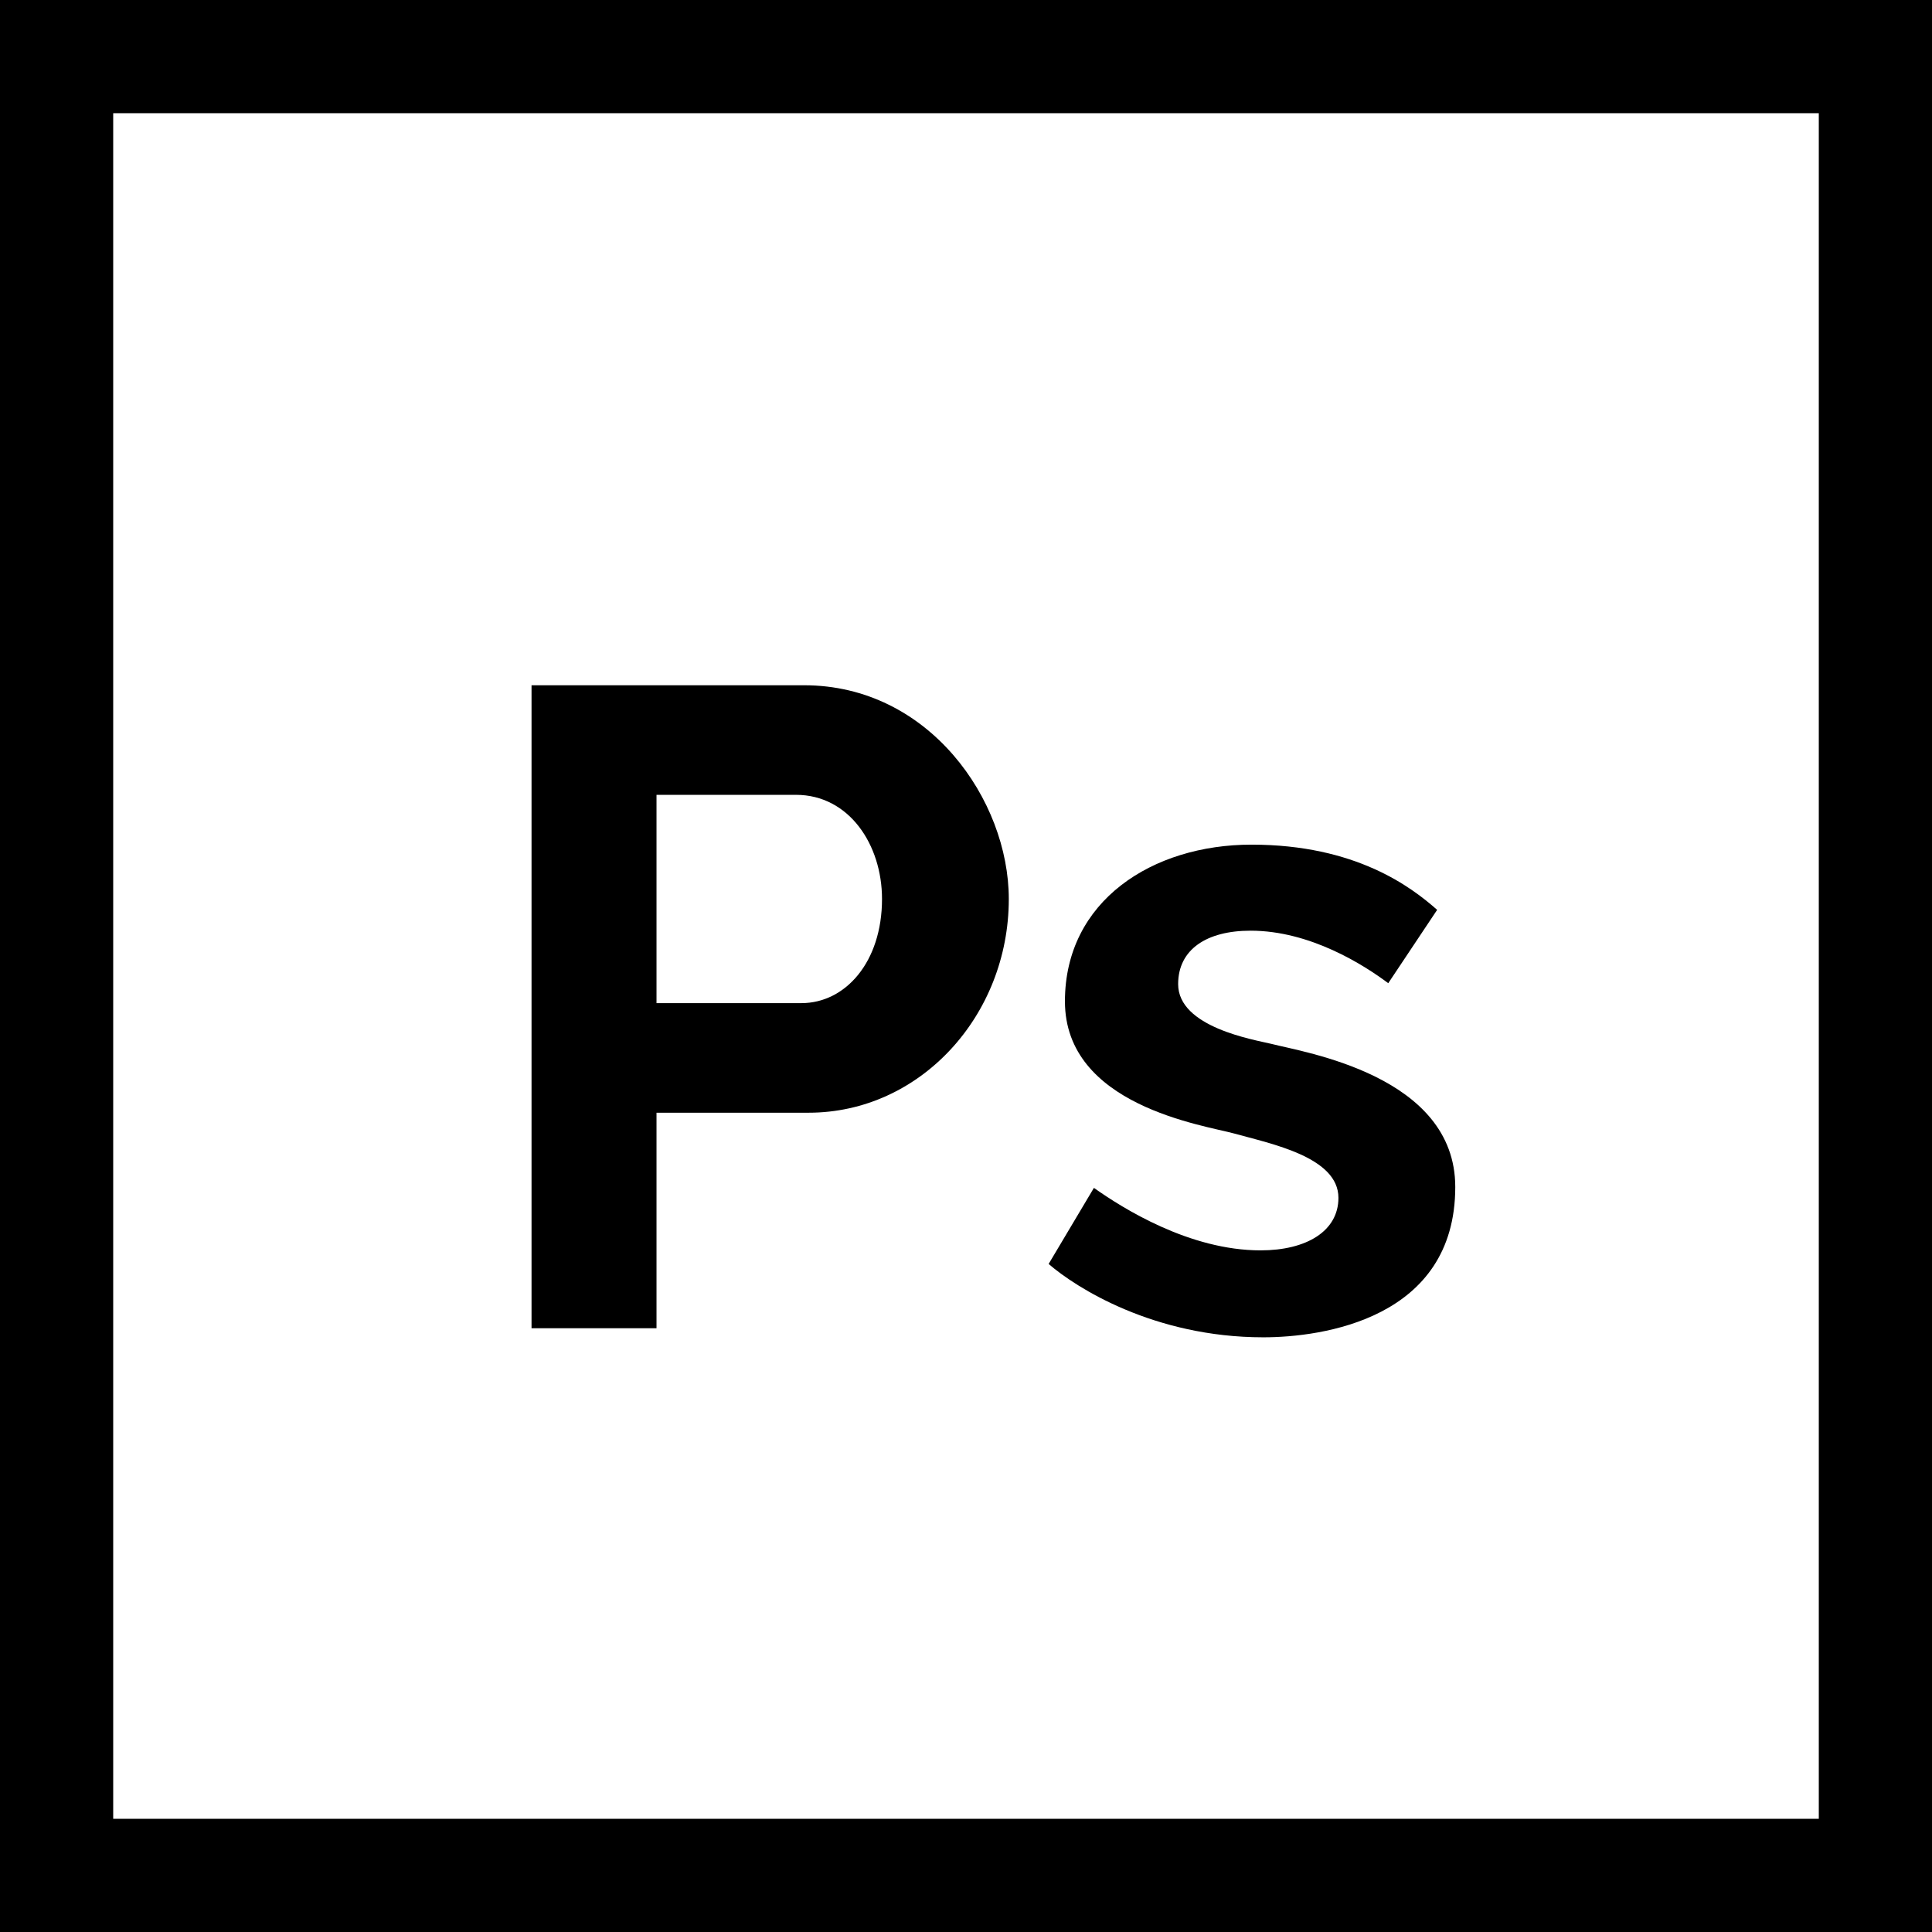
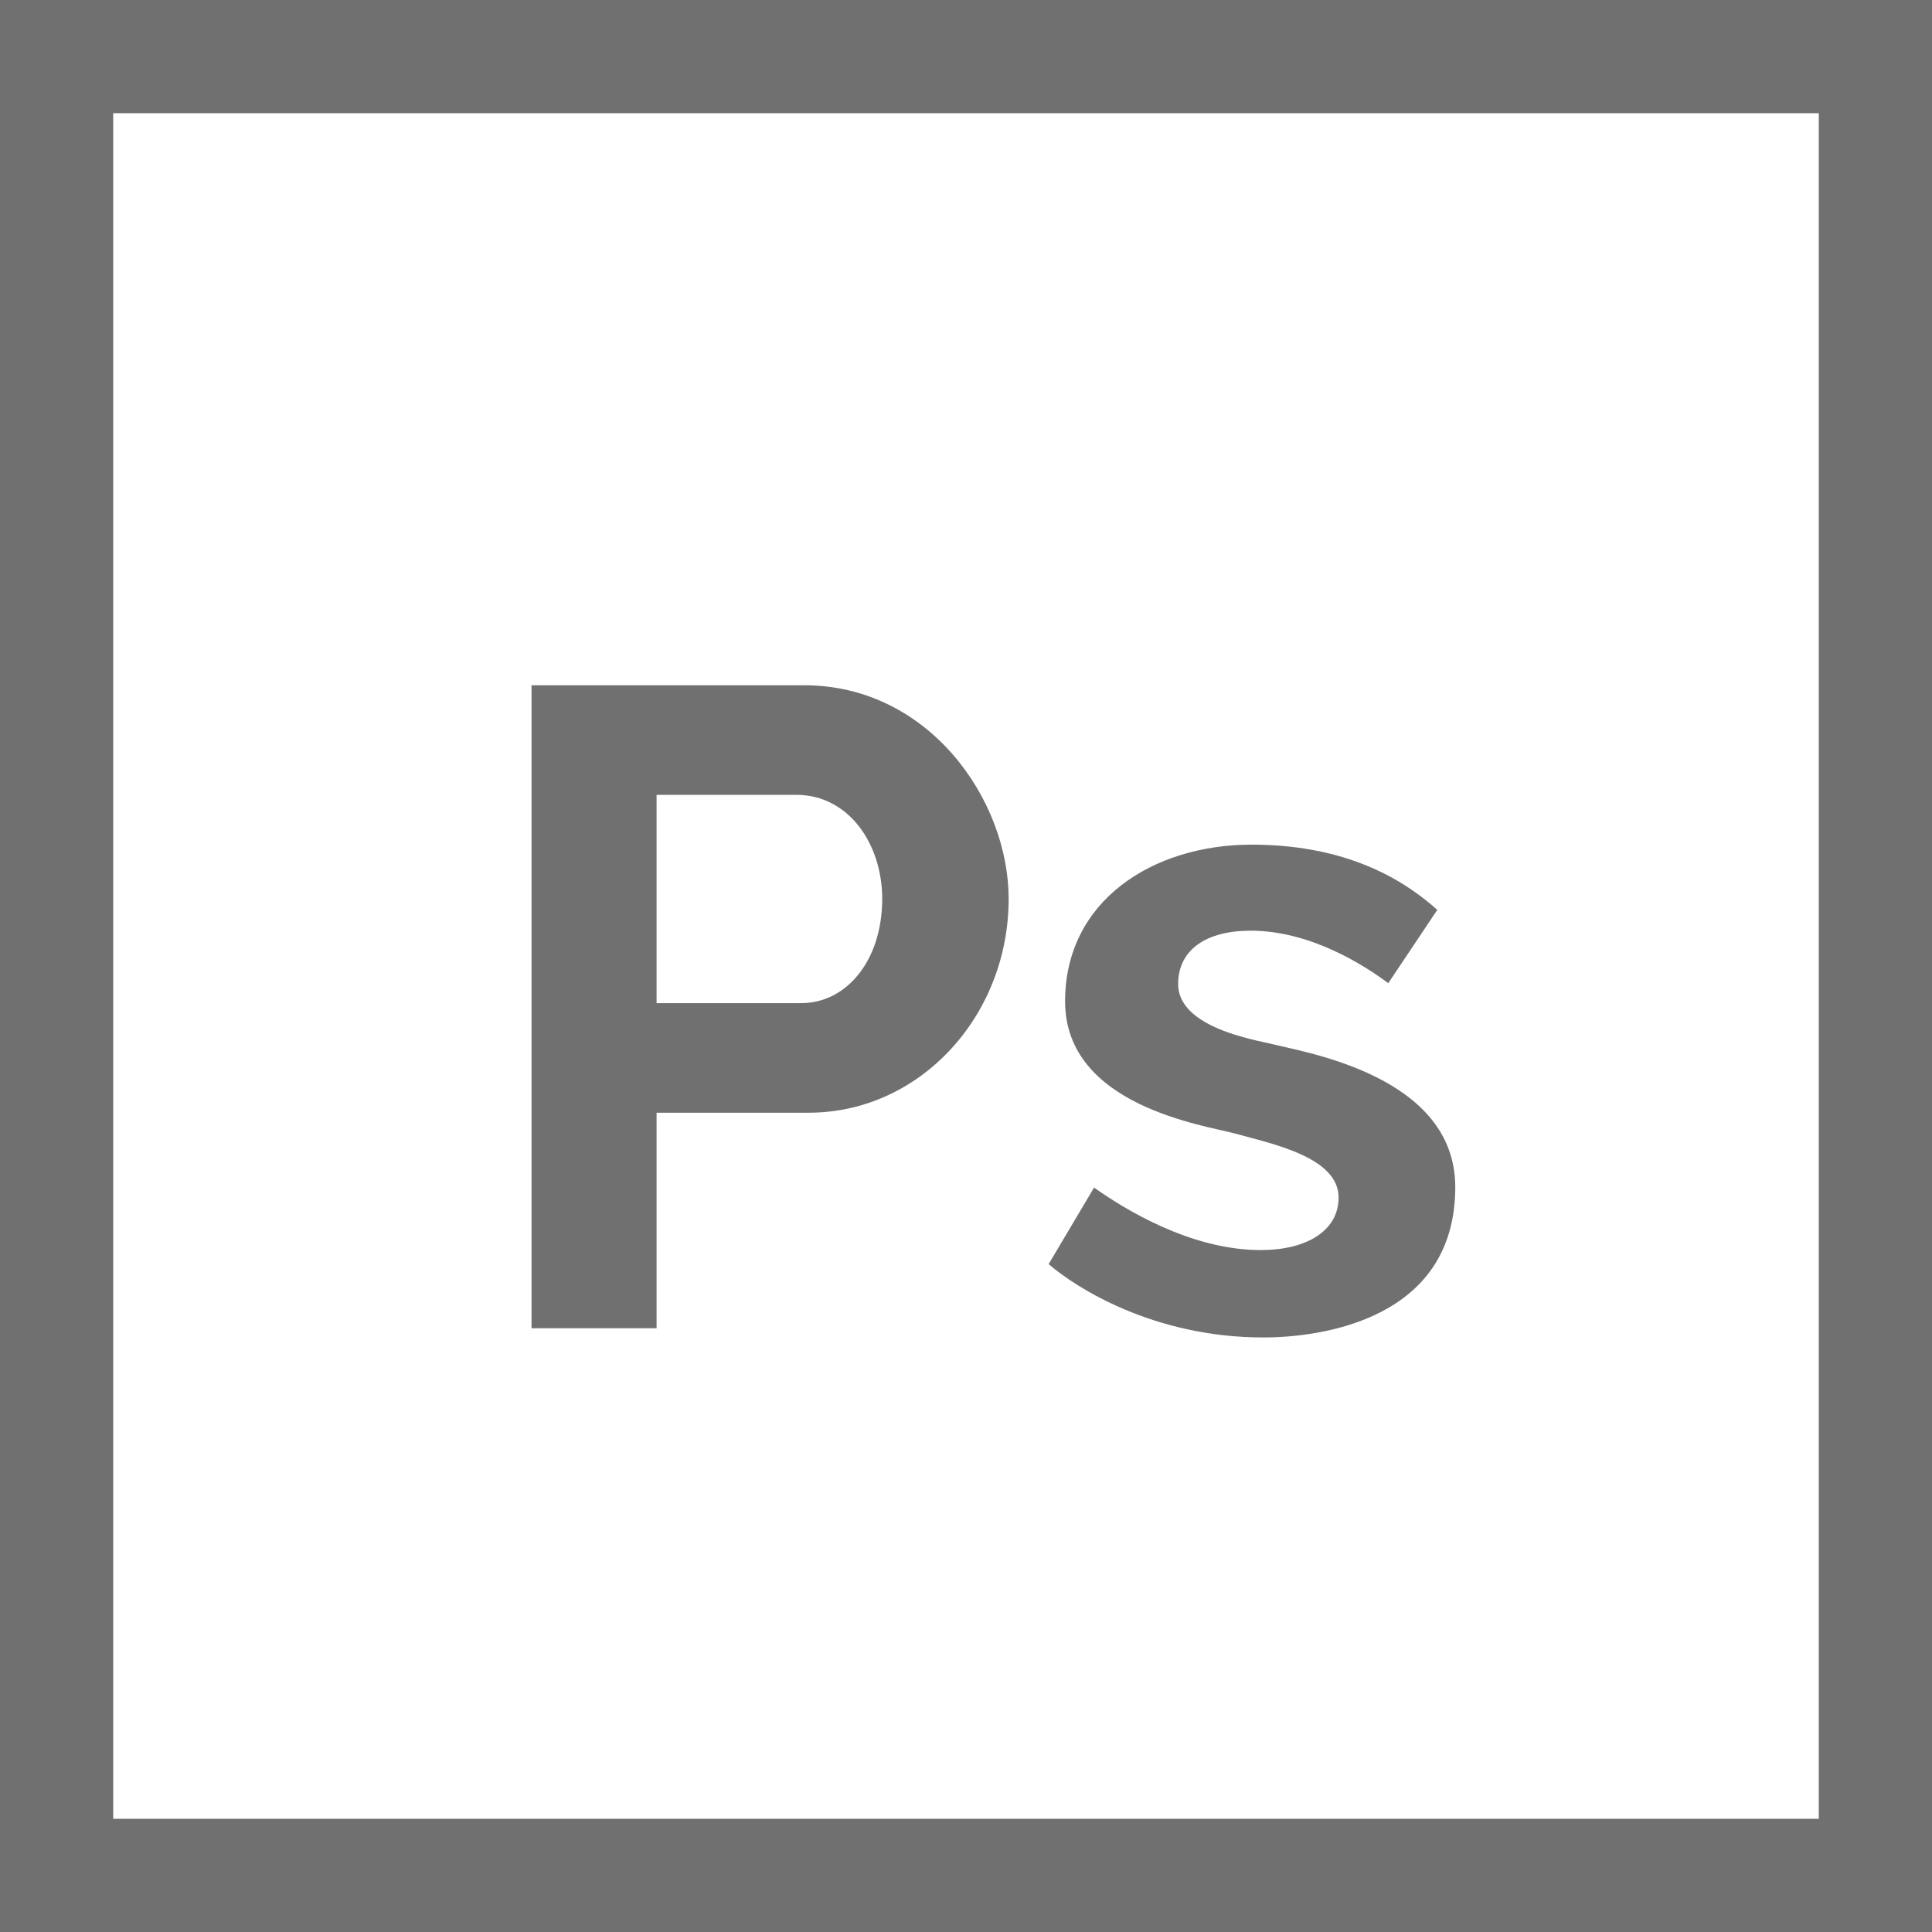
- <svg xmlns="http://www.w3.org/2000/svg" version="1.1" id="Capa_1" x="0px" y="0px" viewBox="0 0 512 512" style="enable-background:new 0 0 512 512;" xml:space="preserve">
-   <g>
-     <g>
-       <path d="M0,0v512h512V0H0z M482,482H30V30h452V482z" />
-     </g>
-   </g>
-   <g>
-     <g>
-       <path d="M213.102,181.6h-72.24V352h33.12v-57.12h40.32c29.531,0,53.04-25.713,53.04-56.64    C267.342,212,246.166,181.6,213.102,181.6z M212.382,265.84h-38.4v-55.2h36.96c14.057,0,22.8,13.2,22.8,27.6    C233.742,255,224,265.84,212.382,265.84z" />
-     </g>
-   </g>
-   <g>
-     <g>
-       <path d="M336.939,276.64c-4.642-1.118-24.72-4.39-24.72-15.84c0-9.175,7.531-14.16,19.2-14.16c15.831,0,30.079,9.12,36.48,13.92    l12.96-19.44c-6.881-6.079-21.609-17.28-49.2-17.28c-26.284,0-49.44,14.91-49.44,41.52c0,27.64,36.72,32.801,44.88,35.04    c9.757,2.723,27.6,6.225,27.6,17.04c0,8.81-8.449,13.92-20.64,13.92c-18.809,0-36.48-11.119-44.16-16.56l-12,20.16    c7.2,6.24,27.851,19.44,56.88,19.44c15.679,0,50.88-4.9,50.88-39.84C385.659,285,345.579,278.882,336.939,276.64z" />
-     </g>
-   </g>
-   <g>
- </g>
-   <g>
- </g>
-   <g>
- </g>
-   <g>
- </g>
-   <g>
- </g>
-   <g>
- </g>
-   <g>
- </g>
-   <g>
- </g>
-   <g>
- </g>
-   <g>
- </g>
-   <g>
- </g>
-   <g>
- </g>
-   <g>
- </g>
-   <g>
- </g>
-   <g>
- </g>
+ <svg xmlns="http://www.w3.org/2000/svg" id="Capa_1" data-name="Capa 1" viewBox="0 0 512 512">
+   <defs>
+     <style>.cls-1{fill:#707070;}</style>
+   </defs>
+   <path class="cls-1" d="M0,0V512H512V0ZM482,482H30V30H482Z" transform="translate(0 0)" />
+   <path class="cls-1" d="M213.1,181.6H140.86V352H174V294.88H214.3c29.53,0,53-25.71,53-56.64C267.34,212,246.17,181.6,213.1,181.6Zm-.72,84.24H174v-55.2h37c14.06,0,22.8,13.2,22.8,27.6C233.74,255,224,265.84,212.38,265.84Z" transform="translate(0 0)" />
+   <path class="cls-1" d="M336.94,276.64c-4.64-1.12-24.72-4.39-24.72-15.84,0-9.17,7.53-14.16,19.2-14.16,15.83,0,30.08,9.12,36.48,13.92l13-19.44c-6.88-6.08-21.61-17.28-49.2-17.28-26.28,0-49.44,14.91-49.44,41.52,0,27.64,36.72,32.8,44.88,35,9.76,2.72,27.6,6.23,27.6,17,0,8.81-8.45,13.92-20.64,13.92-18.81,0-36.48-11.12-44.16-16.56L277.9,335c7.2,6.24,27.85,19.44,56.88,19.44,15.68,0,50.88-4.9,50.88-39.84C385.66,285,345.58,278.88,336.94,276.64Z" transform="translate(0 0)" />
</svg>
